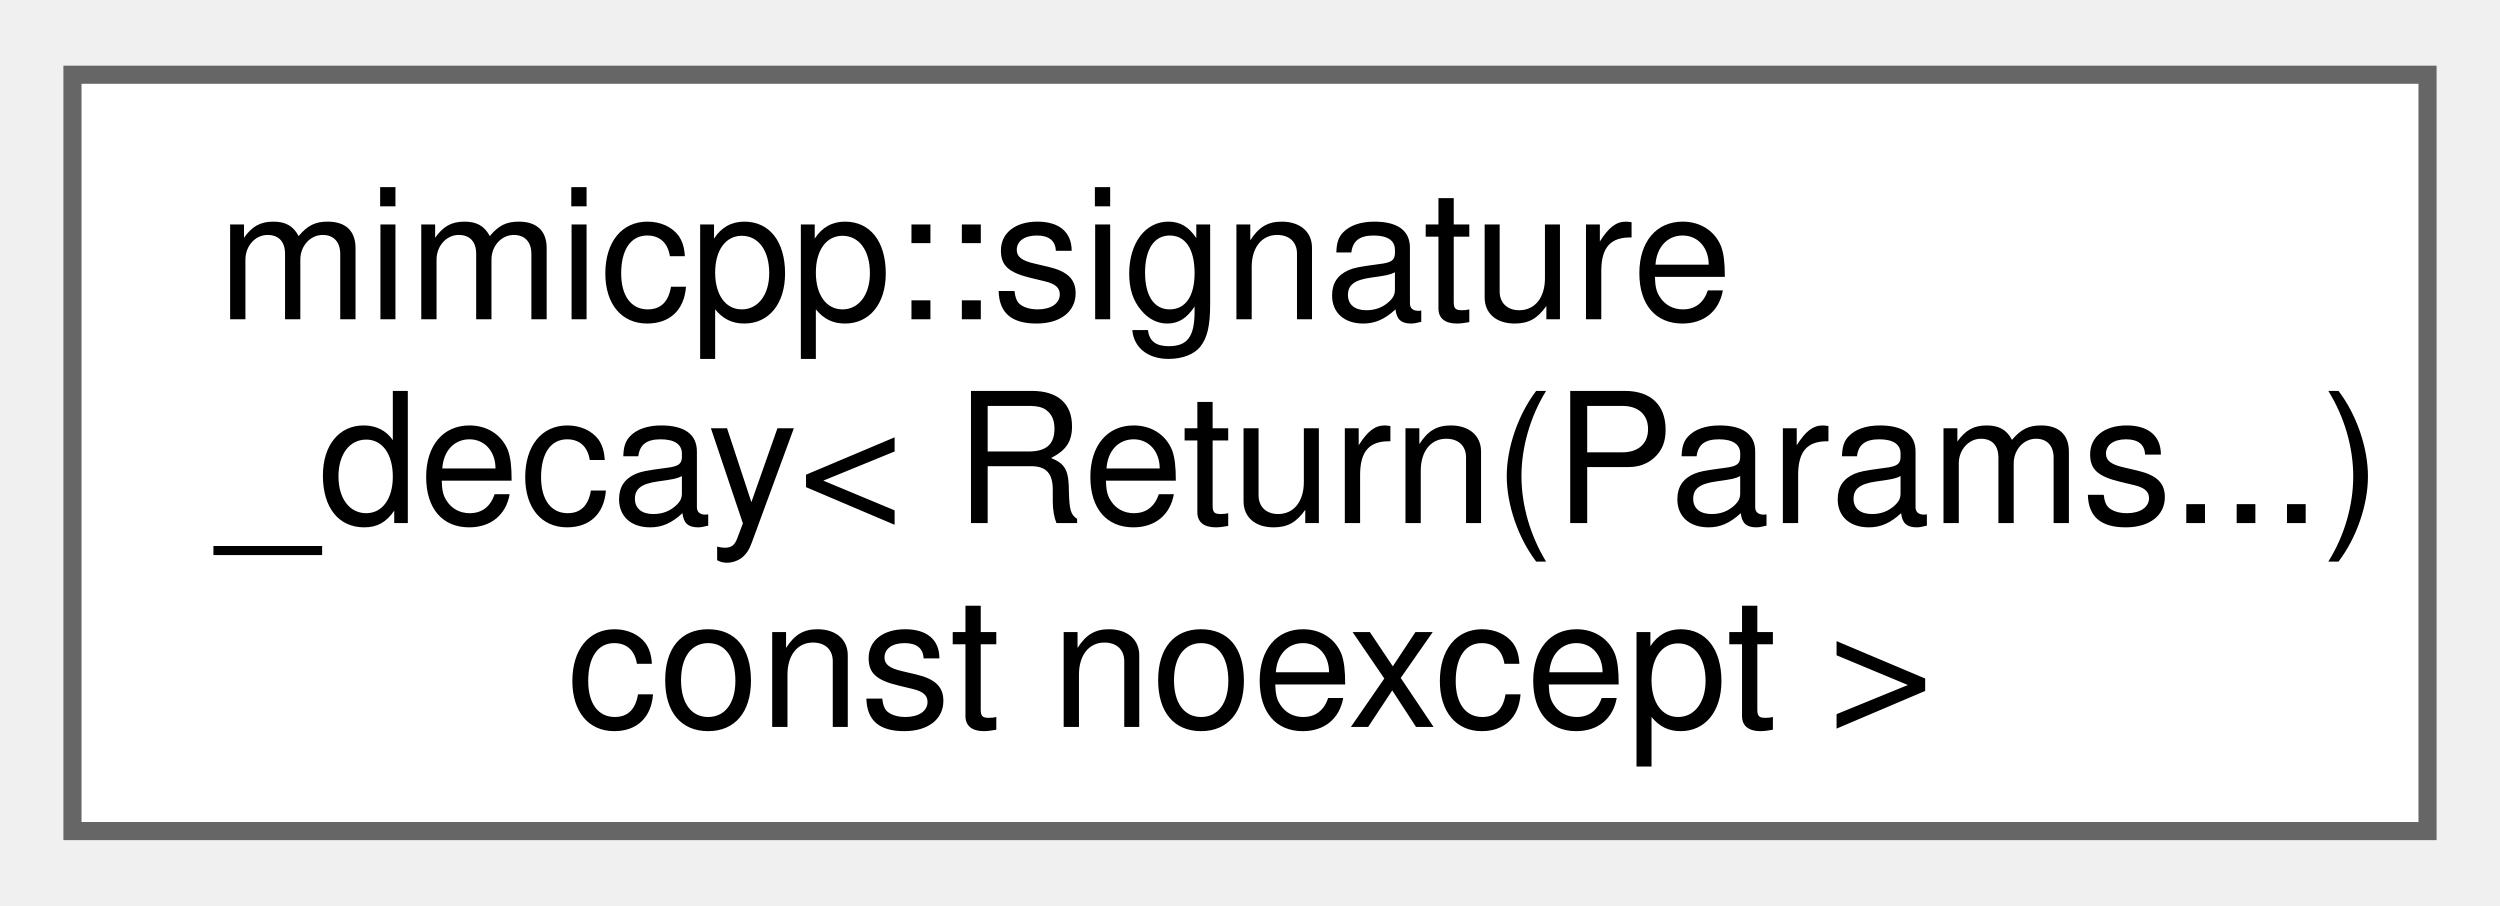
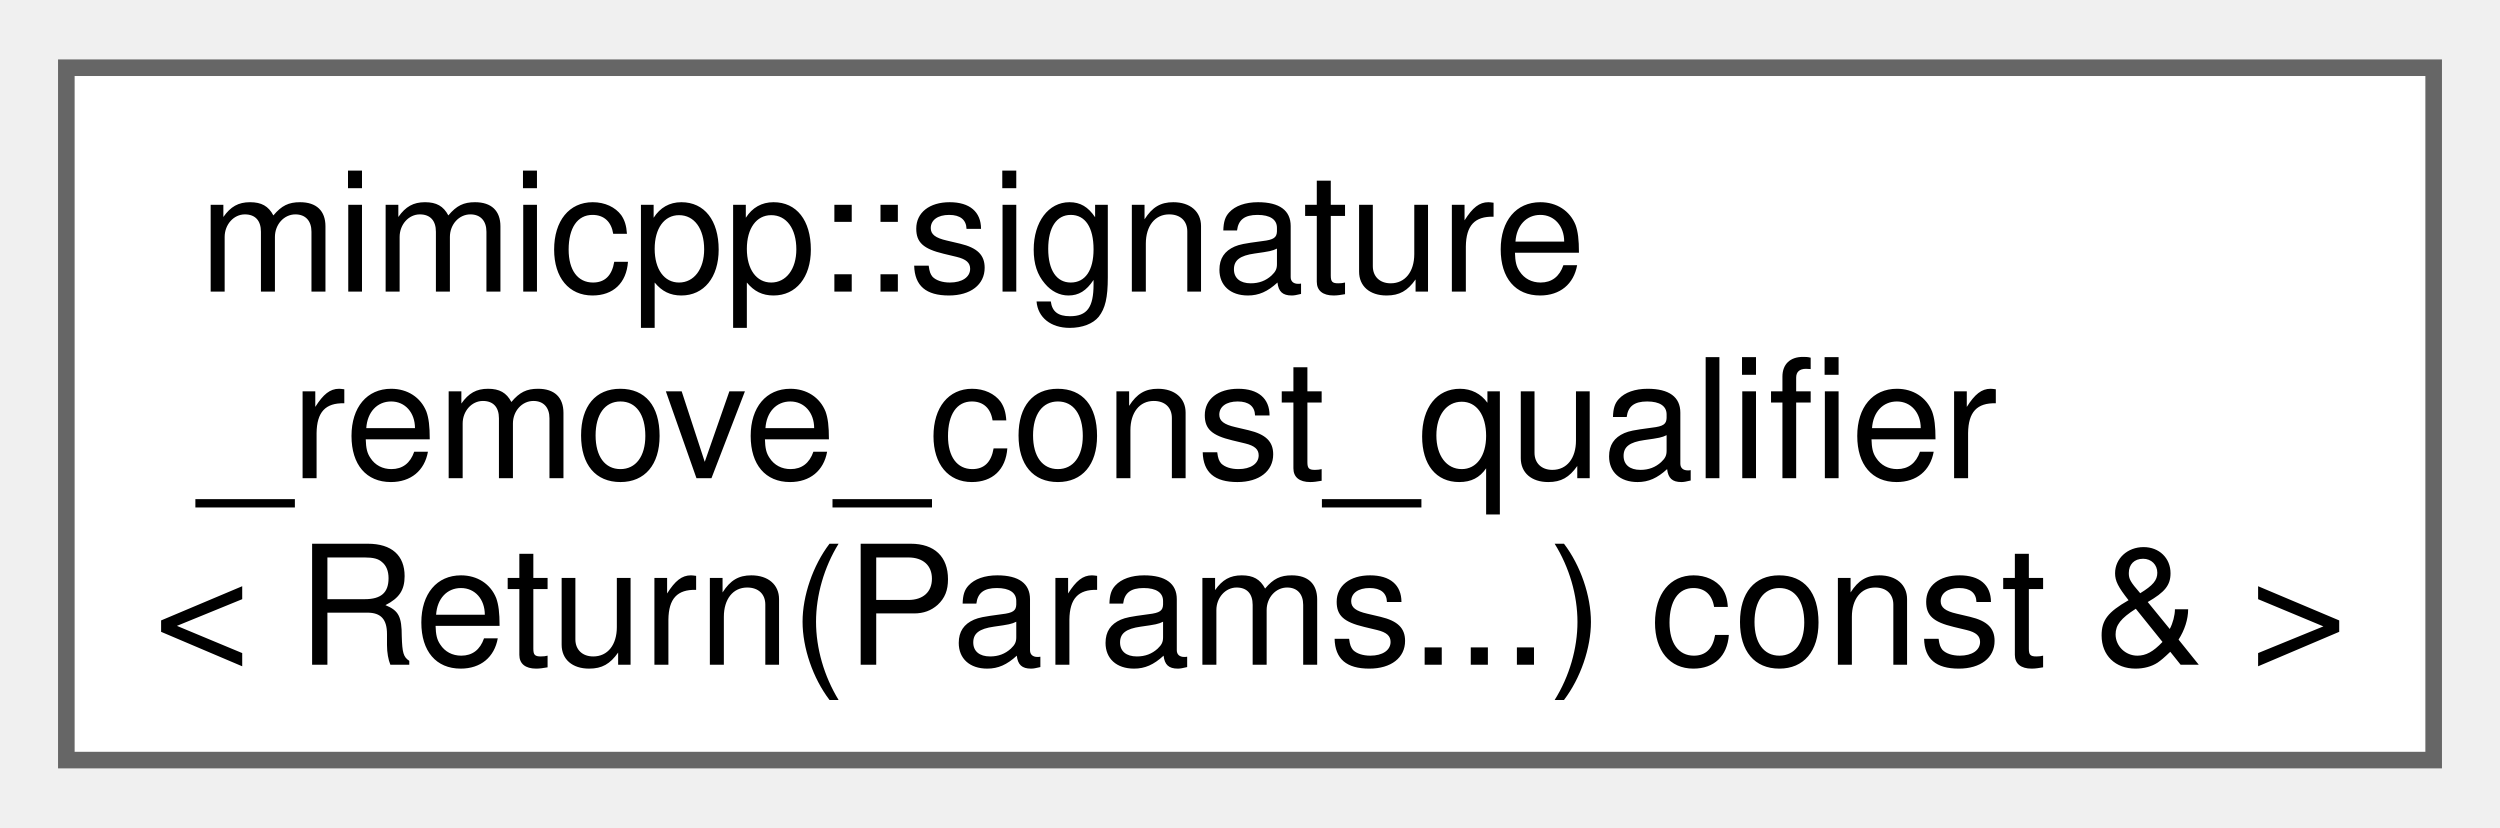
- <svg xmlns="http://www.w3.org/2000/svg" xmlns:xlink="http://www.w3.org/1999/xlink" width="138pt" height="50pt" viewBox="0.00 0.00 138.00 49.75">
+ <svg xmlns="http://www.w3.org/2000/svg" xmlns:xlink="http://www.w3.org/1999/xlink" width="151pt" height="50pt" viewBox="0.00 0.00 150.75 49.75">
  <g id="graph0" class="graph" transform="scale(1 1) rotate(0) translate(4 45.75)">
    <g id="Node000000" class="node">
      <g id="a_Node000000">
-         <a xlink:href="db/d6d/structmimicpp_1_1signature__decay_3_01_return_07_params_8_8_8_08_01const_01noexcept_01_4.html" target="_top" xlink:title=" ">
-           <polygon fill="white" stroke="#666666" points="130,-41.75 0,-41.75 0,0 130,0 130,-41.75" />
+         <a xlink:href="d5/d07/structmimicpp_1_1signature__remove__const__qualifier_3_01_return_07_params_8_8_8_08_01const_01_6_01_4.html" target="_top" xlink:title=" ">
+           <polygon fill="white" stroke="#666666" points="142.75,-41.75 0,-41.75 0,0 142.75,0 142.75,-41.75" />
          <text text-anchor="start" x="8" y="-28.25" font-family="Helvetica,sans-Serif" font-size="10.00">mimicpp::signature</text>
-           <text text-anchor="start" x="8" y="-17" font-family="Helvetica,sans-Serif" font-size="10.00">_decay&lt; Return(Params...)</text>
-           <text text-anchor="middle" x="65" y="-5.75" font-family="Helvetica,sans-Serif" font-size="10.00"> const noexcept &gt;</text>
+           <text text-anchor="start" x="8" y="-17" font-family="Helvetica,sans-Serif" font-size="10.00">_remove_const_qualifier</text>
+           <text text-anchor="middle" x="71.38" y="-5.75" font-family="Helvetica,sans-Serif" font-size="10.00">&lt; Return(Params...) const &amp; &gt;</text>
        </a>
      </g>
    </g>
  </g>
</svg>
